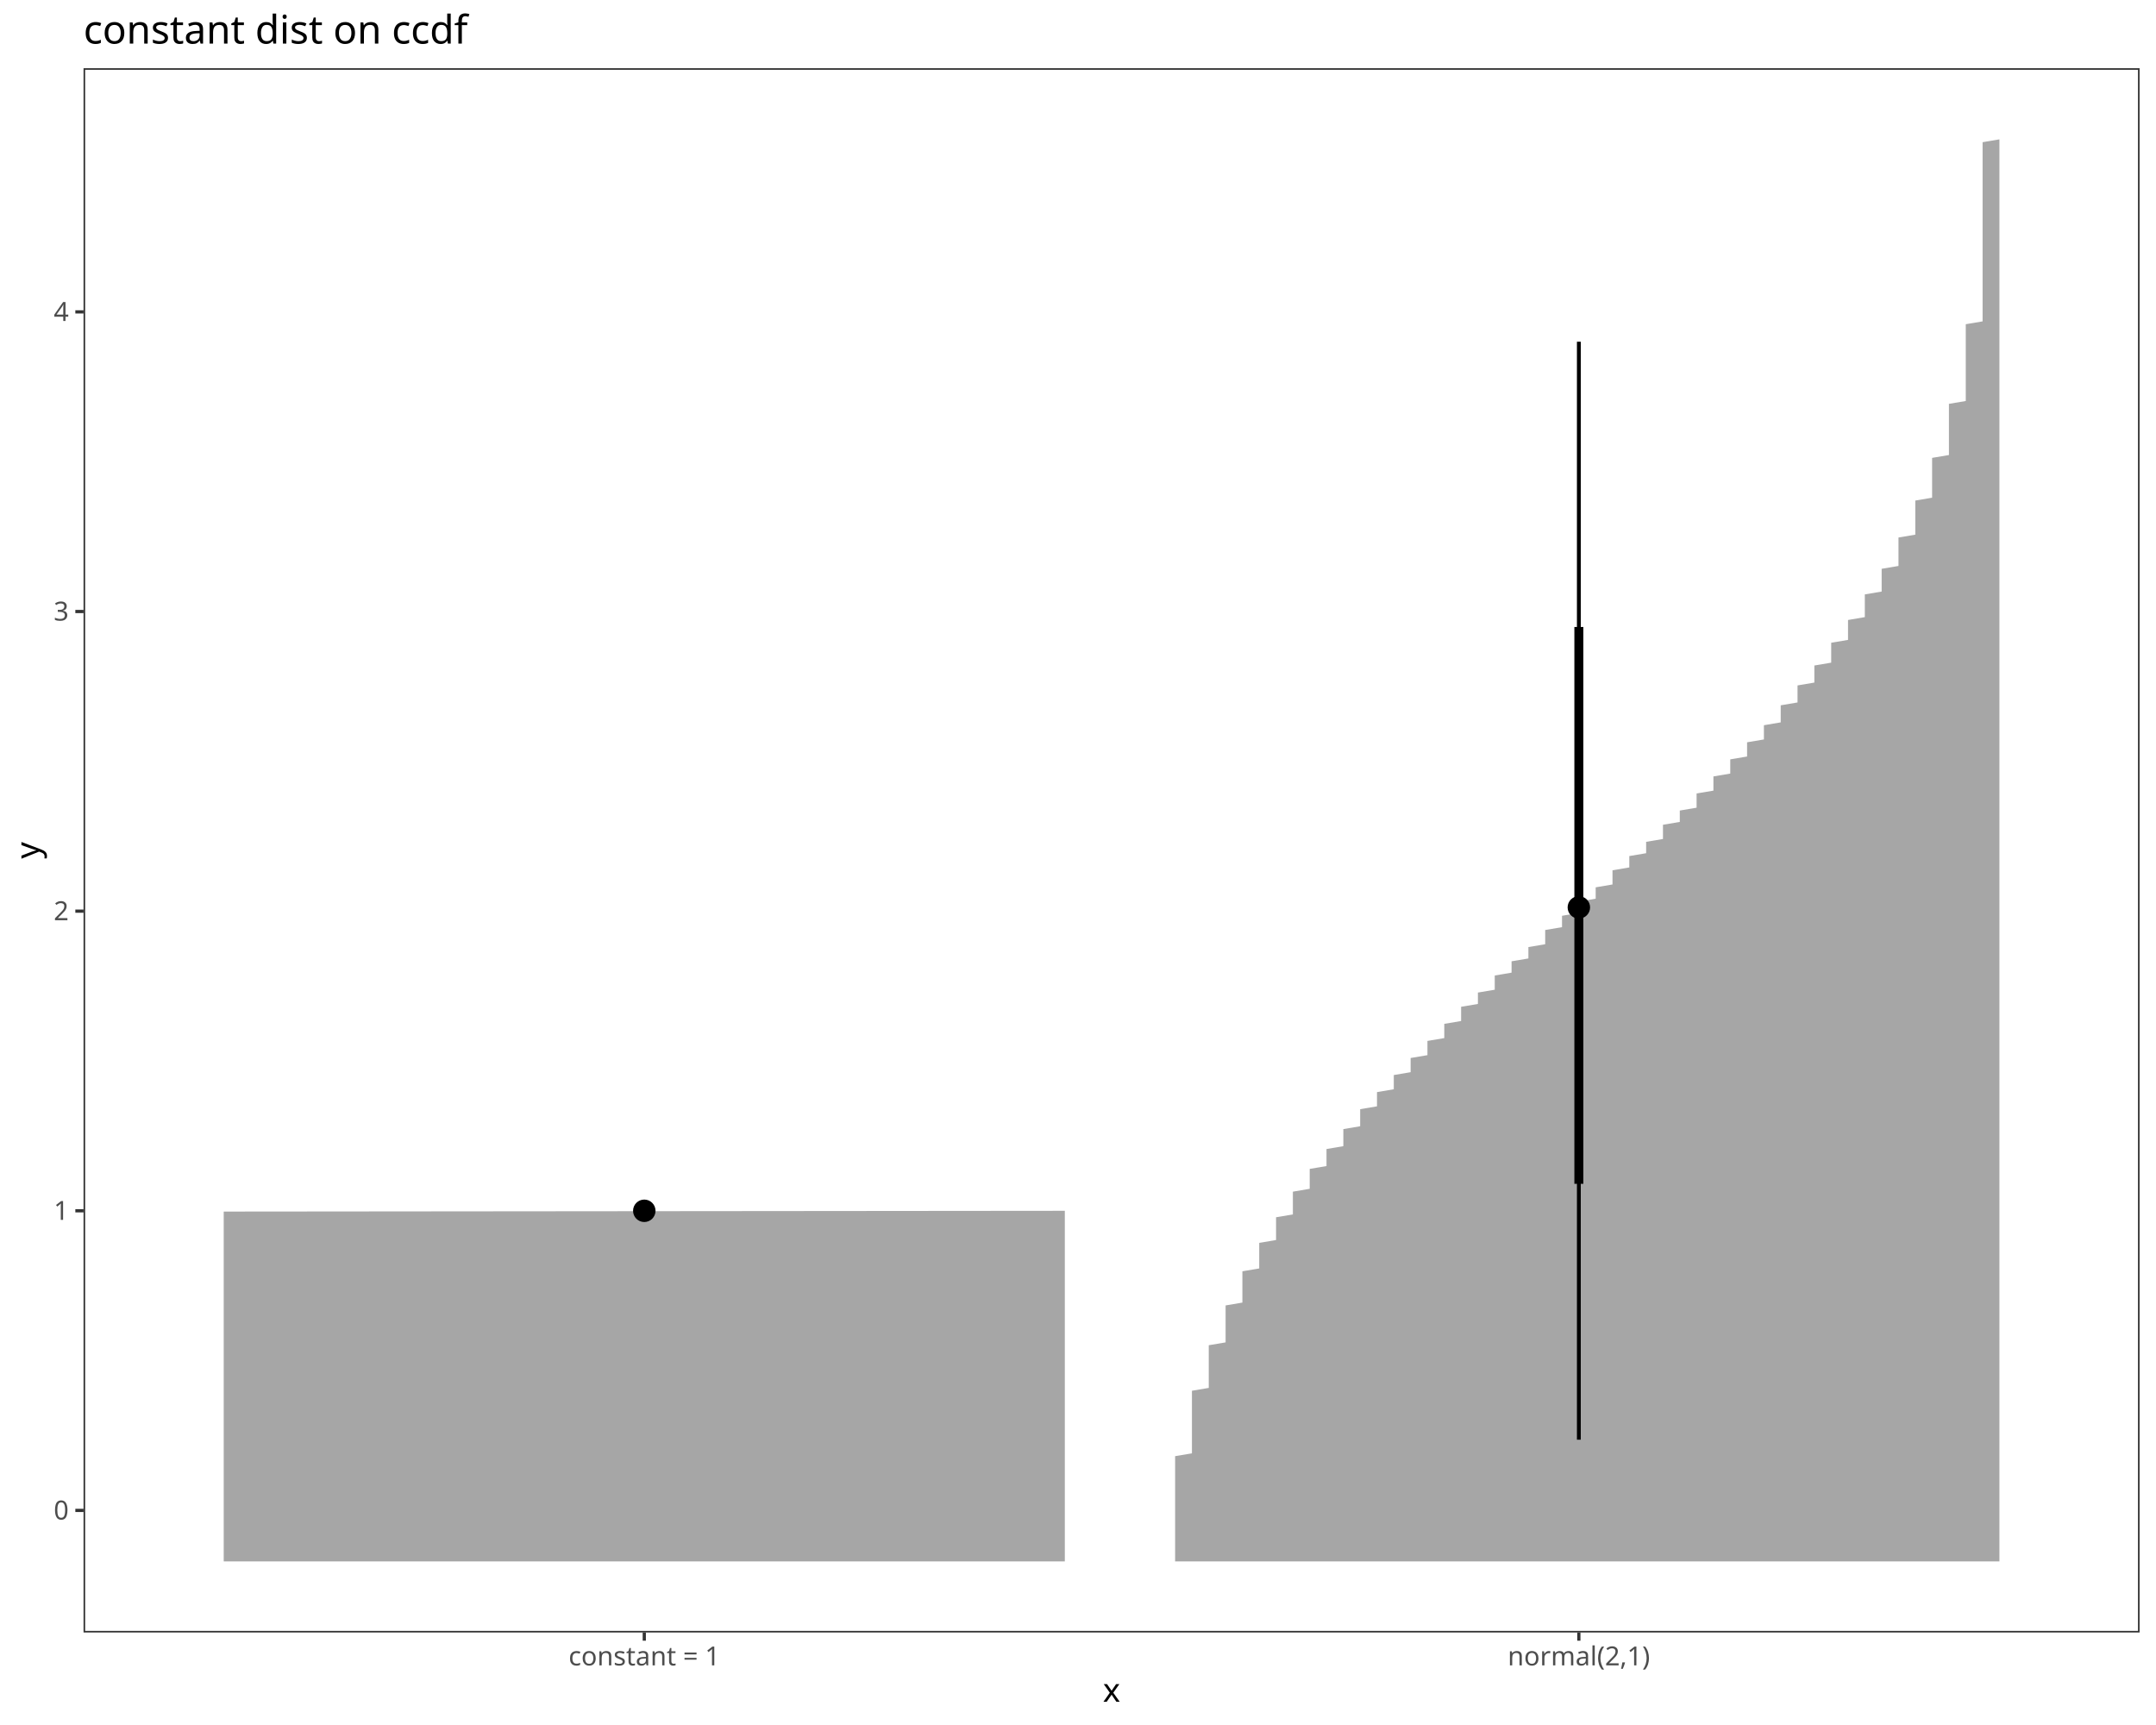
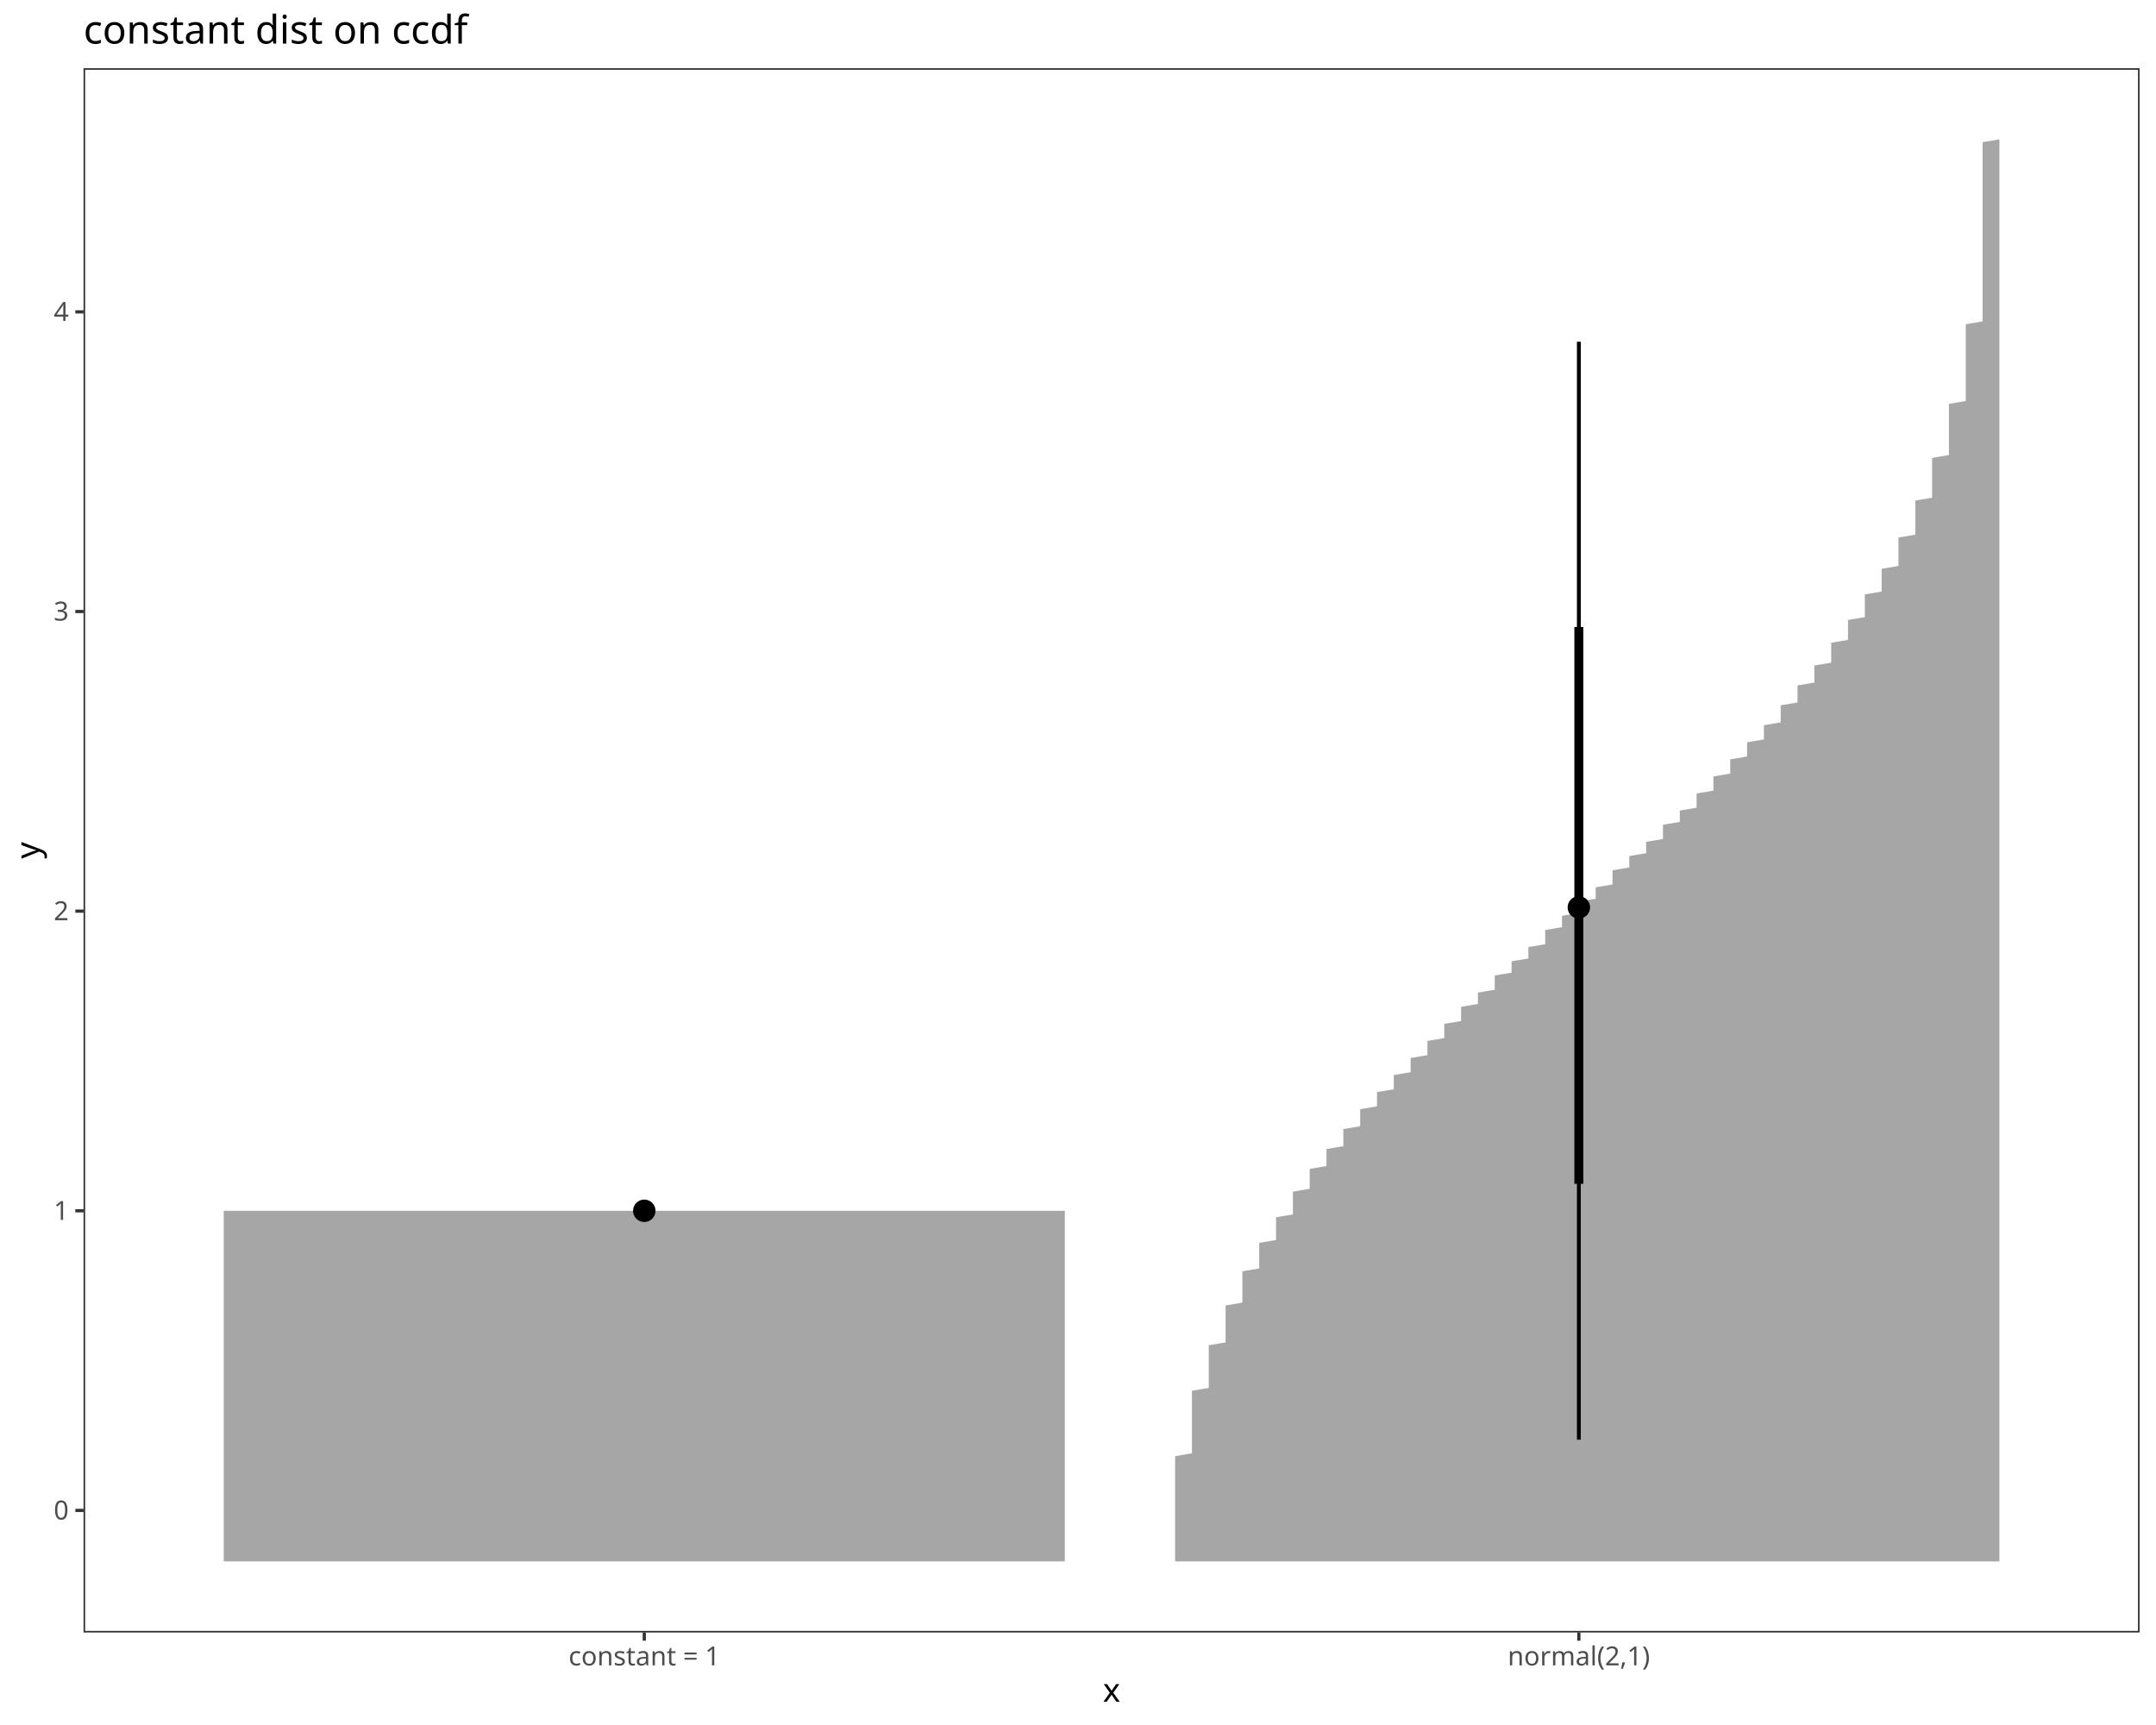
<svg xmlns="http://www.w3.org/2000/svg" class="svglite" data-engine-version="2.0" width="720.00pt" height="576.00pt" viewBox="0 0 720.00 576.00">
  <defs>
    <style type="text/css">
    .svglite line, .svglite polyline, .svglite polygon, .svglite path, .svglite rect, .svglite circle {
      fill: none;
      stroke: #000000;
      stroke-linecap: round;
      stroke-linejoin: round;
      stroke-miterlimit: 10.00;
    }
  </style>
  </defs>
  <rect width="100%" height="100%" style="stroke: none; fill: #FFFFFF;" />
  <defs>
    <clipPath id="cpMC4wMHw3MjAuMDB8MC4wMHw1NzYuMDA=">
      <rect x="0.00" y="0.00" width="720.00" height="576.00" />
    </clipPath>
  </defs>
  <g clip-path="url(#cpMC4wMHw3MjAuMDB8MC4wMHw1NzYuMDA=)">
    <rect x="0.00" y="0.00" width="720.00" height="576.00" style="stroke-width: 1.07; stroke: #FFFFFF; fill: #FFFFFF;" />
  </g>
  <defs>
    <clipPath id="cpMjcuOTB8NzE0LjUyfDIyLjc4fDU0NS4xMQ==">
      <rect x="27.90" y="22.78" width="686.62" height="522.33" />
    </clipPath>
  </defs>
  <g clip-path="url(#cpMjcuOTB8NzE0LjUyfDIyLjc4fDU0NS4xMQ==)">
    <rect x="27.90" y="22.78" width="686.62" height="522.33" style="stroke-width: 1.07; stroke: none; fill: #FFFFFF;" />
-     <polygon points="355.60,521.37 355.60,520.42 355.60,519.47 355.60,518.52 355.60,517.57 355.60,516.62 355.60,515.67 355.60,514.72 355.60,513.77 355.60,512.82 355.60,511.87 355.60,510.92 355.60,509.97 355.60,509.02 355.60,508.07 355.60,507.12 355.60,506.18 355.60,505.23 355.60,504.28 355.60,503.33 355.60,502.38 355.60,501.43 355.60,500.48 355.60,499.53 355.60,498.58 355.60,497.63 355.60,496.68 355.60,495.73 355.60,494.78 355.60,493.83 355.60,492.88 355.60,491.93 355.60,490.98 355.60,490.03 355.60,489.08 355.60,488.13 355.60,487.18 355.60,486.23 355.60,485.28 355.60,484.33 355.60,483.38 355.60,482.43 355.60,481.48 355.60,480.53 355.60,479.58 355.60,478.63 355.60,477.68 355.60,476.73 355.60,475.79 355.60,474.84 355.60,473.89 355.60,472.94 355.60,471.99 355.60,471.04 355.60,470.09 355.60,469.14 355.60,468.19 355.60,467.24 355.60,466.29 355.60,465.34 355.60,464.39 355.60,463.44 355.60,462.49 355.60,461.54 355.60,460.59 355.60,459.64 355.60,458.69 355.60,457.74 355.60,456.79 355.60,455.84 355.60,454.89 355.60,453.94 355.60,452.99 355.60,452.04 355.60,451.09 355.60,450.14 355.60,449.19 355.60,448.24 355.60,447.29 355.60,446.34 355.60,445.40 355.60,444.45 355.60,443.50 355.60,442.55 355.60,441.60 355.60,440.65 355.60,439.70 355.60,438.75 355.60,437.80 355.60,436.85 355.60,435.90 355.60,434.95 355.60,434.00 355.60,433.05 355.60,432.10 355.60,431.15 355.60,430.20 355.60,429.25 355.60,428.30 355.60,427.35 355.60,426.40 355.60,425.45 355.60,424.50 355.60,423.55 355.60,422.60 355.60,421.65 355.60,420.70 355.60,419.75 355.60,418.80 355.60,417.85 355.60,416.90 355.60,415.95 355.60,415.01 355.60,414.06 355.60,413.11 355.60,412.16 355.60,411.21 355.60,410.26 355.60,409.31 355.60,408.36 355.60,407.41 355.60,406.46 355.60,405.51 355.60,404.56 355.60,404.30 355.60,403.61 355.60,402.66 355.60,401.71 355.60,400.76 355.60,399.81 355.60,398.86 355.60,397.91 355.60,396.96 355.60,396.01 355.60,395.06 355.60,394.11 355.60,393.16 355.60,392.21 355.60,391.26 355.60,390.31 355.60,389.36 355.60,388.41 355.60,387.46 355.60,386.51 355.60,385.56 355.60,384.62 355.60,383.67 355.60,382.72 355.60,381.77 355.60,380.82 355.60,379.87 355.60,378.92 355.60,377.97 355.60,377.02 355.60,376.07 355.60,375.12 355.60,374.17 355.60,373.22 355.60,372.27 355.60,371.32 355.60,370.37 355.60,369.42 355.60,368.47 355.60,367.52 355.60,366.57 355.60,365.62 355.60,364.67 355.60,363.72 355.60,362.77 355.60,361.82 355.60,360.87 355.60,359.92 355.60,358.97 355.60,358.02 355.60,357.07 355.60,356.12 355.60,355.17 355.60,354.22 355.60,353.28 355.60,352.33 355.60,351.38 355.60,350.43 355.60,349.48 355.60,348.53 355.60,347.58 355.60,346.63 355.60,345.68 355.60,344.73 355.60,343.78 355.60,342.83 355.60,341.88 355.60,340.93 355.60,339.98 355.60,339.03 355.60,338.08 355.60,337.13 355.60,336.18 355.60,335.23 355.60,334.28 355.60,333.33 355.60,332.38 355.60,331.43 355.60,330.48 355.60,329.53 355.60,328.58 355.60,327.63 355.60,326.68 355.60,325.73 355.60,324.78 355.60,323.83 355.60,322.89 355.60,321.94 355.60,320.99 355.60,320.04 355.60,319.09 355.60,318.14 355.60,317.19 355.60,316.24 355.60,315.29 355.60,314.34 355.60,313.39 355.60,312.44 355.60,311.49 355.60,310.54 355.60,309.59 355.60,308.64 355.60,307.69 355.60,306.74 355.60,305.79 355.60,304.84 355.60,303.89 355.60,302.94 355.60,301.99 355.60,301.04 355.60,300.09 355.60,299.14 355.60,298.19 355.60,297.24 355.60,296.29 355.60,295.34 355.60,294.39 355.60,293.44 355.60,292.50 355.60,291.55 355.60,290.60 355.60,289.65 355.60,288.70 355.60,287.75 355.60,286.80 355.60,285.85 355.60,284.90 355.60,283.95 355.60,283.00 355.60,282.05 355.60,281.10 355.60,280.15 355.60,279.20 355.60,278.25 355.60,277.30 355.60,276.35 355.60,275.40 355.60,274.45 355.60,273.50 355.60,272.55 355.60,271.60 355.60,270.65 355.60,269.70 355.60,268.75 355.60,267.80 355.60,266.85 355.60,265.90 355.60,264.95 355.60,264.00 355.60,263.05 355.60,262.11 355.60,261.16 355.60,260.21 355.60,259.26 355.60,258.31 355.60,257.36 355.60,256.41 355.60,255.46 355.60,254.51 355.60,253.56 355.60,252.61 355.60,251.66 355.60,250.71 355.60,249.76 355.60,248.81 355.60,247.86 355.60,246.91 355.60,245.96 355.60,245.01 355.60,244.06 355.60,243.11 355.60,242.16 355.60,241.21 355.60,240.26 355.60,239.31 355.60,238.36 355.60,237.41 355.60,236.46 355.60,235.51 355.60,234.56 355.60,233.61 355.60,232.66 355.60,231.72 355.60,230.77 355.60,229.82 355.60,228.87 355.60,227.92 355.60,226.97 355.60,226.02 355.60,225.07 355.60,224.12 355.60,223.17 355.60,222.22 355.60,221.27 355.60,220.32 355.60,219.37 355.60,218.42 355.60,217.47 355.60,216.52 355.60,215.57 355.60,214.62 355.60,213.67 355.60,212.72 355.60,211.77 355.60,210.82 355.60,209.87 355.60,208.92 355.60,207.97 355.60,207.02 355.60,206.07 355.60,205.12 355.60,204.17 355.60,203.22 355.60,202.27 355.60,201.33 355.60,200.38 355.60,199.43 355.60,198.48 355.60,197.53 355.60,196.58 355.60,195.63 355.60,194.68 355.60,193.73 355.60,192.78 355.60,191.83 355.60,190.88 355.60,189.93 355.60,188.98 355.60,188.03 355.60,187.08 355.60,186.13 355.60,185.18 355.60,184.23 355.60,183.28 355.60,182.33 355.60,181.38 355.60,180.43 355.60,179.48 355.60,178.53 355.60,177.58 355.60,176.63 355.60,175.68 355.60,174.73 355.60,173.78 355.60,172.83 355.60,171.88 355.60,170.93 355.60,169.99 355.60,169.04 355.60,168.09 355.60,167.14 355.60,166.19 355.60,165.24 355.60,164.29 355.60,163.34 355.60,162.39 355.60,161.44 355.60,160.49 355.60,159.54 355.60,158.59 355.60,157.64 355.60,156.69 355.60,155.74 355.60,154.79 355.60,153.84 355.60,152.89 355.60,151.94 355.60,150.99 355.60,150.04 355.60,149.09 355.60,148.14 355.60,147.19 355.60,146.24 355.60,145.29 355.60,144.34 355.60,143.39 355.60,142.44 355.60,141.49 355.60,140.54 355.60,139.60 355.60,138.65 355.60,137.70 355.60,136.75 355.60,135.80 355.60,134.85 355.60,133.90 355.60,132.95 355.60,132.00 355.60,131.05 355.60,130.10 355.60,129.15 355.60,128.20 355.60,127.25 355.60,126.30 355.60,125.35 355.60,124.40 355.60,123.45 355.60,122.50 355.60,121.55 355.60,120.60 355.60,119.65 355.60,118.70 355.60,117.75 355.60,116.80 355.60,115.85 355.60,114.90 355.60,113.95 355.60,113.00 355.60,112.05 355.60,111.10 355.60,110.15 355.60,109.21 355.60,108.26 355.60,107.31 355.60,106.36 355.60,105.41 355.60,104.46 355.60,103.51 355.60,102.56 355.60,101.61 355.60,100.66 355.60,99.71 355.60,98.76 355.60,97.81 355.60,96.86 355.60,95.91 355.60,94.96 355.60,94.01 355.60,93.06 355.60,92.11 355.60,91.16 355.60,90.21 355.60,89.26 355.60,88.31 355.60,87.36 355.60,86.41 355.60,85.46 355.60,84.51 355.60,83.56 355.60,82.61 355.60,81.66 355.60,80.71 355.60,79.76 355.60,78.82 355.60,77.87 355.60,76.92 355.60,75.97 355.60,75.02 355.60,74.07 355.60,73.12 355.60,72.17 355.60,71.22 355.60,70.27 355.60,69.32 355.60,68.37 355.60,67.42 355.60,66.47 355.60,65.52 355.60,64.57 355.60,63.62 355.60,62.67 355.60,61.72 355.60,60.77 355.60,59.82 355.60,58.87 355.60,57.92 355.60,56.97 355.60,56.02 355.60,55.07 355.60,54.12 355.60,53.17 355.60,52.22 355.60,51.27 355.60,50.32 355.60,49.37 355.60,48.43 355.60,47.48 355.60,46.53 355.60,46.53 355.60,47.48 355.60,48.43 355.60,49.37 355.60,50.32 355.60,51.27 355.60,52.22 355.60,53.17 355.60,54.12 355.60,55.07 355.60,56.02 355.60,56.97 355.60,57.92 355.60,58.87 355.60,59.82 355.60,60.77 355.60,61.72 355.60,62.67 355.60,63.62 355.60,64.57 355.60,65.52 355.60,66.47 355.60,67.42 355.60,68.37 355.60,69.32 355.60,70.27 355.60,71.22 355.60,72.17 355.60,73.12 355.60,74.07 355.60,75.02 355.60,75.97 355.60,76.92 355.60,77.87 355.60,78.82 355.60,79.76 355.60,80.71 355.60,81.66 355.60,82.61 355.60,83.56 355.60,84.51 355.60,85.46 355.60,86.41 355.60,87.36 355.60,88.31 355.60,89.26 355.60,90.21 355.60,91.16 355.60,92.11 355.60,93.06 355.60,94.01 355.60,94.96 355.60,95.91 355.60,96.86 355.60,97.81 355.60,98.76 355.60,99.71 355.60,100.66 355.60,101.61 355.60,102.56 355.60,103.51 355.60,104.46 355.60,105.41 355.60,106.36 355.60,107.31 355.60,108.26 355.60,109.21 355.60,110.15 355.60,111.10 355.60,112.05 355.60,113.00 355.60,113.95 355.60,114.90 355.60,115.85 355.60,116.80 355.60,117.75 355.60,118.70 355.60,119.65 355.60,120.60 355.60,121.55 355.60,122.50 355.60,123.45 355.60,124.40 355.60,125.35 355.60,126.30 355.60,127.25 355.60,128.20 355.60,129.15 355.60,130.10 355.60,131.05 355.60,132.00 355.60,132.95 355.60,133.90 355.60,134.85 355.60,135.80 355.60,136.75 355.60,137.70 355.60,138.65 355.60,139.60 355.60,140.54 355.60,141.49 355.60,142.44 355.60,143.39 355.60,144.34 355.60,145.29 355.60,146.24 355.60,147.19 355.60,148.14 355.60,149.09 355.60,150.04 355.60,150.99 355.60,151.94 355.60,152.89 355.60,153.84 355.60,154.79 355.60,155.74 355.60,156.69 355.60,157.64 355.60,158.59 355.60,159.54 355.60,160.49 355.60,161.44 355.60,162.39 355.60,163.34 355.60,164.29 355.60,165.24 355.60,166.19 355.60,167.14 355.60,168.09 355.60,169.04 355.60,169.99 355.60,170.93 355.60,171.88 355.60,172.83 355.60,173.78 355.60,174.73 355.60,175.68 355.60,176.63 355.60,177.58 355.60,178.53 355.60,179.48 355.60,180.43 355.60,181.38 355.60,182.33 355.60,183.28 355.60,184.23 355.60,185.18 355.60,186.13 355.60,187.08 355.60,188.03 355.60,188.98 355.60,189.93 355.60,190.88 355.60,191.83 355.60,192.78 355.60,193.73 355.60,194.68 355.60,195.63 355.60,196.58 355.60,197.53 355.60,198.48 355.60,199.43 355.60,200.38 355.60,201.33 355.60,202.27 355.60,203.22 355.60,204.17 355.60,205.12 355.60,206.07 355.60,207.02 355.60,207.97 355.60,208.92 355.60,209.87 355.60,210.82 355.60,211.77 355.60,212.72 355.60,213.67 355.60,214.62 355.60,215.57 355.60,216.52 355.60,217.47 355.60,218.42 355.60,219.37 355.60,220.32 355.60,221.27 355.60,222.22 355.60,223.17 355.60,224.12 355.60,225.07 355.60,226.02 355.60,226.97 355.60,227.92 355.60,228.87 355.60,229.82 355.60,230.77 355.60,231.72 355.60,232.66 355.60,233.61 355.60,234.56 355.60,235.51 355.60,236.46 355.60,237.41 355.60,238.36 355.60,239.31 355.60,240.26 355.60,241.21 355.60,242.16 355.60,243.11 355.60,244.06 355.60,245.01 355.60,245.96 355.60,246.91 355.60,247.86 355.60,248.81 355.60,249.76 355.60,250.71 355.60,251.66 355.60,252.61 355.60,253.56 355.60,254.51 355.60,255.46 355.60,256.41 355.60,257.36 355.60,258.31 355.60,259.26 355.60,260.21 355.60,261.16 355.60,262.11 355.60,263.05 355.60,264.00 355.60,264.95 355.60,265.90 355.60,266.85 355.60,267.80 355.60,268.75 355.60,269.70 355.60,270.65 355.60,271.60 355.60,272.55 355.60,273.50 355.60,274.45 355.60,275.40 355.60,276.35 355.60,277.30 355.60,278.25 355.60,279.20 355.60,280.15 355.60,281.10 355.60,282.05 355.60,283.00 355.60,283.95 355.60,284.90 355.60,285.85 355.60,286.80 355.60,287.75 355.60,288.70 355.60,289.65 355.60,290.60 355.60,291.55 355.60,292.50 355.60,293.44 355.60,294.39 355.60,295.34 355.60,296.29 355.60,297.24 355.60,298.19 355.60,299.14 355.60,300.09 355.60,301.04 355.60,301.99 355.60,302.94 355.60,303.89 355.60,304.84 355.60,305.79 355.60,306.74 355.60,307.69 355.60,308.64 355.60,309.59 355.60,310.54 355.60,311.49 355.60,312.44 355.60,313.39 355.60,314.34 355.60,315.29 355.60,316.24 355.60,317.19 355.60,318.14 355.60,319.09 355.60,320.04 355.60,320.99 355.60,321.94 355.60,322.89 355.60,323.83 355.60,324.78 355.60,325.73 355.60,326.68 355.60,327.63 355.60,328.58 355.60,329.53 355.60,330.48 355.60,331.43 355.60,332.38 355.60,333.33 355.60,334.28 355.60,335.23 355.60,336.18 355.60,337.13 355.60,338.08 355.60,339.03 355.60,339.98 355.60,340.93 355.60,341.88 355.60,342.83 355.60,343.78 355.60,344.73 355.60,345.68 355.60,346.63 355.60,347.58 355.60,348.53 355.60,349.48 355.60,350.43 355.60,351.38 355.60,352.33 355.60,353.28 355.60,354.22 355.60,355.17 355.60,356.12 355.60,357.07 355.60,358.02 355.60,358.97 355.60,359.92 355.60,360.87 355.60,361.82 355.60,362.77 355.60,363.72 355.60,364.67 355.60,365.62 355.60,366.57 355.60,367.52 355.60,368.47 355.60,369.42 355.60,370.37 355.60,371.32 355.60,372.27 355.60,373.22 355.60,374.17 355.60,375.12 355.60,376.07 355.60,377.02 355.60,377.97 355.60,378.92 355.60,379.87 355.60,380.82 355.60,381.77 355.60,382.72 355.60,383.67 355.60,384.62 355.60,385.56 355.60,386.51 355.60,387.46 355.60,388.41 355.60,389.36 355.60,390.31 355.60,391.26 355.60,392.21 355.60,393.16 355.60,394.11 355.60,395.06 355.60,396.01 355.60,396.96 355.60,397.91 355.60,398.86 355.60,399.81 355.60,400.76 355.60,401.71 355.60,402.66 355.60,403.61 355.60,404.30 74.71,404.56 74.71,405.51 74.71,406.46 74.71,407.41 74.71,408.36 74.71,409.31 74.71,410.26 74.71,411.21 74.71,412.16 74.71,413.11 74.71,414.06 74.71,415.01 74.71,415.95 74.71,416.90 74.71,417.85 74.71,418.80 74.71,419.75 74.71,420.70 74.71,421.65 74.71,422.60 74.71,423.55 74.71,424.50 74.71,425.45 74.71,426.40 74.71,427.35 74.71,428.30 74.71,429.25 74.71,430.20 74.71,431.15 74.71,432.10 74.71,433.05 74.71,434.00 74.71,434.95 74.71,435.90 74.71,436.85 74.71,437.80 74.71,438.75 74.71,439.70 74.71,440.65 74.71,441.60 74.71,442.55 74.71,443.50 74.71,444.45 74.71,445.40 74.71,446.34 74.71,447.29 74.71,448.24 74.71,449.19 74.71,450.14 74.71,451.09 74.71,452.04 74.71,452.99 74.71,453.94 74.71,454.89 74.71,455.84 74.71,456.79 74.71,457.74 74.71,458.69 74.71,459.64 74.71,460.59 74.71,461.54 74.71,462.49 74.71,463.44 74.71,464.39 74.71,465.34 74.71,466.29 74.71,467.24 74.71,468.19 74.71,469.14 74.71,470.09 74.71,471.04 74.71,471.99 74.71,472.94 74.71,473.89 74.71,474.84 74.71,475.79 74.71,476.73 74.71,477.68 74.71,478.63 74.71,479.58 74.71,480.53 74.71,481.48 74.71,482.43 74.71,483.38 74.71,484.33 74.71,485.28 74.71,486.23 74.71,487.18 74.71,488.13 74.71,489.08 74.71,490.03 74.71,490.98 74.71,491.93 74.71,492.88 74.71,493.83 74.71,494.78 74.71,495.73 74.71,496.68 74.71,497.63 74.71,498.58 74.71,499.53 74.71,500.48 74.71,501.43 74.71,502.38 74.71,503.33 74.71,504.28 74.71,505.23 74.71,506.18 74.71,507.12 74.71,508.07 74.71,509.02 74.71,509.97 74.71,510.92 74.71,511.87 74.71,512.82 74.71,513.77 74.71,514.72 74.71,515.67 74.71,516.62 74.71,517.57 74.71,518.52 74.71,519.47 74.71,520.42 74.71,521.37 " style="stroke-width: 2.13; stroke: none; fill: #A6A6A6;" />
+     <polygon points="355.60,521.37 355.60,404.30 355.60,404.30 355.60,404.30 355.60,46.53 355.60,46.53 355.60,404.30 355.60,404.30 74.71,404.30 74.71,521.37 " style="stroke-width: 2.13; stroke: none; fill: #A6A6A6;" />
    <polygon points="667.71,521.37 667.71,520.42 667.71,519.47 667.71,518.52 667.71,517.57 667.71,516.62 667.71,515.67 667.71,514.72 667.71,513.77 667.71,512.82 667.71,511.87 667.71,510.92 667.71,509.97 667.71,509.02 667.71,508.07 667.71,507.12 667.71,506.18 667.71,505.23 667.71,504.28 667.71,503.33 667.71,502.38 667.71,501.43 667.71,500.48 667.71,499.53 667.71,498.58 667.71,497.63 667.71,496.68 667.71,495.73 667.71,494.78 667.71,493.83 667.71,492.88 667.71,491.93 667.71,490.98 667.71,490.03 667.71,489.08 667.71,488.13 667.71,487.18 667.71,486.23 667.71,485.28 667.71,484.33 667.71,483.38 667.71,482.43 667.71,481.48 667.71,480.53 667.71,479.58 667.71,478.63 667.71,477.68 667.71,476.73 667.71,475.79 667.71,474.84 667.71,473.89 667.71,472.94 667.71,471.99 667.71,471.04 667.71,470.09 667.71,469.14 667.71,468.19 667.71,467.24 667.71,466.29 667.71,465.34 667.71,464.39 667.71,463.44 667.71,462.49 667.71,461.54 667.71,460.59 667.71,459.64 667.71,458.69 667.71,457.74 667.71,456.79 667.71,455.84 667.71,454.89 667.71,453.94 667.71,452.99 667.71,452.04 667.71,451.09 667.71,450.14 667.71,449.19 667.71,448.24 667.71,447.29 667.71,446.34 667.71,445.40 667.71,444.45 667.71,443.50 667.71,442.55 667.71,441.60 667.71,440.65 667.71,439.70 667.71,438.75 667.71,437.80 667.71,436.85 667.71,435.90 667.71,434.95 667.71,434.00 667.71,433.05 667.71,432.10 667.71,431.15 667.71,430.20 667.71,429.25 667.71,428.30 667.71,427.35 667.71,426.40 667.71,425.45 667.71,424.50 667.71,423.55 667.71,422.60 667.71,421.65 667.71,420.70 667.71,419.75 667.71,418.80 667.71,417.85 667.71,416.90 667.71,415.95 667.71,415.01 667.71,414.06 667.71,413.11 667.71,412.16 667.71,411.21 667.71,410.26 667.71,409.31 667.71,408.36 667.71,407.41 667.71,406.46 667.71,405.51 667.71,404.56 667.71,403.61 667.71,402.66 667.71,401.71 667.71,400.76 667.71,399.81 667.71,398.86 667.71,397.91 667.71,396.96 667.71,396.01 667.71,395.06 667.71,394.11 667.71,393.16 667.71,392.21 667.71,391.26 667.71,390.31 667.71,389.36 667.71,388.41 667.71,387.46 667.71,386.51 667.71,385.56 667.71,384.62 667.71,383.67 667.71,382.72 667.71,381.77 667.71,380.82 667.71,379.87 667.71,378.92 667.71,377.97 667.71,377.02 667.71,376.07 667.71,375.12 667.71,374.17 667.71,373.22 667.71,372.27 667.71,371.32 667.71,370.37 667.71,369.42 667.71,368.47 667.71,367.52 667.71,366.57 667.71,365.62 667.71,364.67 667.71,363.72 667.71,362.77 667.71,361.82 667.71,360.87 667.71,359.92 667.71,358.97 667.71,358.02 667.71,357.07 667.71,356.12 667.71,355.17 667.71,354.22 667.71,353.28 667.71,352.33 667.71,351.38 667.71,350.43 667.71,349.48 667.71,348.53 667.71,347.58 667.71,346.63 667.71,345.68 667.71,344.73 667.71,343.78 667.71,342.83 667.71,341.88 667.71,340.93 667.71,339.98 667.71,339.03 667.71,338.08 667.71,337.13 667.71,336.18 667.71,335.23 667.71,334.28 667.71,333.33 667.71,332.38 667.71,331.43 667.71,330.48 667.71,329.53 667.71,328.58 667.71,327.63 667.71,326.68 667.71,325.73 667.71,324.78 667.71,323.83 667.71,322.89 667.71,321.94 667.71,320.99 667.71,320.04 667.71,319.09 667.71,318.14 667.71,317.19 667.71,316.24 667.71,315.29 667.71,314.34 667.71,313.39 667.71,312.44 667.71,311.49 667.71,310.54 667.71,309.59 667.71,308.64 667.71,307.69 667.71,306.74 667.71,305.79 667.71,304.84 667.71,303.89 667.71,302.94 667.71,301.99 667.71,301.04 667.71,300.09 667.71,299.14 667.71,298.19 667.71,297.24 667.71,296.29 667.71,295.34 667.71,294.39 667.71,293.44 667.71,292.50 667.71,291.55 667.71,290.60 667.71,289.65 667.71,288.70 667.71,287.75 667.71,286.80 667.71,285.85 667.71,284.90 667.71,283.95 667.71,283.00 667.71,282.05 667.71,281.10 667.71,280.15 667.71,279.20 667.71,278.25 667.71,277.30 667.71,276.35 667.71,275.40 667.71,274.45 667.71,273.50 667.71,272.55 667.71,271.60 667.71,270.65 667.71,269.70 667.71,268.75 667.71,267.80 667.71,266.85 667.71,265.90 667.71,264.95 667.71,264.00 667.71,263.05 667.71,262.11 667.71,261.16 667.71,260.21 667.71,259.26 667.71,258.31 667.71,257.36 667.71,256.41 667.71,255.46 667.71,254.51 667.71,253.56 667.71,252.61 667.71,251.66 667.71,250.71 667.71,249.76 667.71,248.81 667.71,247.86 667.71,246.91 667.71,245.96 667.71,245.01 667.71,244.06 667.71,243.11 667.71,242.16 667.71,241.21 667.71,240.26 667.71,239.31 667.71,238.36 667.71,237.41 667.71,236.46 667.71,235.51 667.71,234.56 667.71,233.61 667.71,232.66 667.71,231.72 667.71,230.77 667.71,229.82 667.71,228.87 667.71,227.92 667.71,226.97 667.71,226.02 667.71,225.07 667.71,224.12 667.71,223.17 667.71,222.22 667.71,221.27 667.71,220.32 667.71,219.37 667.71,218.42 667.71,217.47 667.71,216.52 667.71,215.57 667.71,214.62 667.71,213.67 667.71,212.72 667.71,211.77 667.71,210.82 667.71,209.87 667.71,208.92 667.71,207.97 667.71,207.02 667.71,206.07 667.71,205.12 667.71,204.17 667.71,203.22 667.71,202.27 667.71,201.33 667.71,200.38 667.71,199.43 667.71,198.48 667.71,197.53 667.71,196.58 667.71,195.63 667.71,194.68 667.71,193.73 667.71,192.78 667.71,191.83 667.71,190.88 667.71,189.93 667.71,188.98 667.71,188.03 667.71,187.08 667.71,186.13 667.71,185.18 667.71,184.23 667.71,183.28 667.71,182.33 667.71,181.38 667.71,180.43 667.71,179.48 667.71,178.53 667.71,177.58 667.71,176.63 667.71,175.68 667.71,174.73 667.71,173.78 667.71,172.83 667.71,171.88 667.71,170.93 667.71,169.99 667.71,169.04 667.71,168.09 667.71,167.14 667.71,166.19 667.71,165.24 667.71,164.29 667.71,163.34 667.71,162.39 667.71,161.44 667.71,160.49 667.71,159.54 667.71,158.59 667.71,157.64 667.71,156.69 667.71,155.74 667.71,154.79 667.71,153.84 667.71,152.89 667.71,151.94 667.71,150.99 667.71,150.04 667.71,149.09 667.71,148.14 667.71,147.19 667.71,146.24 667.71,145.29 667.71,144.34 667.71,143.39 667.71,142.44 667.71,141.49 667.71,140.54 667.71,139.60 667.71,138.65 667.71,137.70 667.71,136.75 667.71,135.80 667.71,134.85 667.71,133.90 667.71,132.95 667.71,132.00 667.71,131.05 667.71,130.10 667.71,129.15 667.71,128.20 667.71,127.25 667.71,126.30 667.71,125.35 667.71,124.40 667.71,123.45 667.71,122.50 667.71,121.55 667.71,120.60 667.71,119.65 667.71,118.70 667.71,117.75 667.71,116.80 667.71,115.85 667.71,114.90 667.71,113.95 667.71,113.00 667.71,112.05 667.71,111.10 667.71,110.15 667.71,109.21 667.71,108.26 667.71,107.31 667.71,106.36 667.71,105.41 667.71,104.46 667.71,103.51 667.71,102.56 667.71,101.61 667.71,100.66 667.71,99.71 667.71,98.76 667.71,97.81 667.71,96.86 667.71,95.91 667.71,94.96 667.71,94.01 667.71,93.06 667.71,92.11 667.71,91.16 667.71,90.21 667.71,89.26 667.71,88.31 667.71,87.36 667.71,86.41 667.71,85.46 667.71,84.51 667.71,83.56 667.71,82.61 667.71,81.66 667.71,80.71 667.71,79.76 667.71,78.82 667.71,77.87 667.71,76.92 667.71,75.97 667.71,75.02 667.71,74.07 667.71,73.12 667.71,72.17 667.71,71.22 667.71,70.27 667.71,69.32 667.71,68.37 667.71,67.42 667.71,66.47 667.71,65.52 667.71,64.57 667.71,63.62 667.71,62.67 667.71,61.72 667.71,60.77 667.71,59.82 667.71,58.87 667.71,57.92 667.71,56.97 667.71,56.02 667.71,55.07 667.71,54.12 667.71,53.17 667.71,52.22 667.71,51.27 667.71,50.32 667.71,49.37 667.71,48.43 667.71,47.48 667.71,46.53 667.71,46.53 662.09,47.48 662.09,48.43 662.09,49.37 662.09,50.32 662.09,51.27 662.09,52.22 662.09,53.17 662.09,54.12 662.09,55.07 662.09,56.02 662.09,56.97 662.09,57.92 662.09,58.87 662.09,59.82 662.09,60.77 662.09,61.72 662.09,62.67 662.09,63.62 662.09,64.57 662.09,65.52 662.09,66.47 662.09,67.42 662.09,68.37 662.09,69.32 662.09,70.27 662.09,71.22 662.09,72.17 662.09,73.12 662.09,74.07 662.09,75.02 662.09,75.97 662.09,76.92 662.09,77.87 662.09,78.82 662.09,79.76 662.09,80.71 662.09,81.66 662.09,82.61 662.09,83.56 662.09,84.51 662.09,85.46 662.09,86.41 662.09,87.36 662.09,88.31 662.09,89.26 662.09,90.21 662.09,91.16 662.09,92.11 662.09,93.06 662.09,94.01 662.09,94.96 662.09,95.91 662.09,96.86 662.09,97.81 662.09,98.76 662.09,99.71 662.09,100.66 662.09,101.61 662.09,102.56 662.09,103.51 662.09,104.46 662.09,105.41 662.09,106.36 662.09,107.31 656.47,108.26 656.47,109.21 656.47,110.15 656.47,111.10 656.47,112.05 656.47,113.00 656.47,113.95 656.47,114.90 656.47,115.85 656.47,116.80 656.47,117.75 656.47,118.70 656.47,119.65 656.47,120.60 656.47,121.55 656.47,122.50 656.47,123.45 656.47,124.40 656.47,125.35 656.47,126.30 656.47,127.25 656.47,128.20 656.47,129.15 656.47,130.10 656.47,131.05 656.47,132.00 656.47,132.95 656.47,133.90 650.85,134.85 650.85,135.80 650.85,136.75 650.85,137.70 650.85,138.65 650.85,139.60 650.85,140.54 650.85,141.49 650.85,142.44 650.85,143.39 650.85,144.34 650.85,145.29 650.85,146.24 650.85,147.19 650.85,148.14 650.85,149.09 650.85,150.04 650.85,150.99 650.85,151.94 645.23,152.89 645.23,153.84 645.23,154.79 645.23,155.74 645.23,156.69 645.23,157.64 645.23,158.59 645.23,159.54 645.23,160.49 645.23,161.44 645.23,162.39 645.23,163.34 645.23,164.29 645.23,165.24 645.23,166.19 639.62,167.14 639.62,168.09 639.62,169.04 639.62,169.99 639.62,170.93 639.62,171.88 639.62,172.83 639.62,173.78 639.62,174.73 639.62,175.68 639.62,176.63 639.62,177.58 639.62,178.53 634.00,179.48 634.00,180.43 634.00,181.38 634.00,182.33 634.00,183.28 634.00,184.23 634.00,185.18 634.00,186.13 634.00,187.08 634.00,188.03 634.00,188.98 628.38,189.93 628.38,190.88 628.38,191.83 628.38,192.78 628.38,193.73 628.38,194.68 628.38,195.63 628.38,196.58 628.38,197.53 622.76,198.48 622.76,199.43 622.76,200.38 622.76,201.33 622.76,202.27 622.76,203.22 622.76,204.17 622.76,205.12 622.76,206.07 617.15,207.02 617.15,207.97 617.15,208.92 617.15,209.87 617.15,210.82 617.15,211.77 617.15,212.72 617.15,213.67 611.53,214.62 611.53,215.57 611.53,216.52 611.53,217.47 611.53,218.42 611.53,219.37 611.53,220.32 611.53,221.27 605.91,222.22 605.91,223.17 605.91,224.12 605.91,225.07 605.91,226.02 605.91,226.97 605.91,227.92 600.29,228.87 600.29,229.82 600.29,230.77 600.29,231.72 600.29,232.66 600.29,233.61 600.29,234.56 594.67,235.51 594.67,236.46 594.67,237.41 594.67,238.36 594.67,239.31 594.67,240.26 594.67,241.21 589.06,242.16 589.06,243.11 589.06,244.06 589.06,245.01 589.06,245.96 589.06,246.91 583.44,247.86 583.44,248.81 583.44,249.76 583.44,250.71 583.44,251.66 583.44,252.61 577.82,253.56 577.82,254.51 577.82,255.46 577.82,256.41 577.82,257.36 577.82,258.31 572.20,259.26 572.20,260.21 572.20,261.16 572.20,262.11 572.20,263.05 572.20,264.00 566.58,264.95 566.58,265.90 566.58,266.85 566.58,267.80 566.58,268.75 566.58,269.70 560.97,270.65 560.97,271.60 560.97,272.55 560.97,273.50 560.97,274.45 555.35,275.40 555.35,276.35 555.35,277.30 555.35,278.25 555.35,279.20 555.35,280.15 549.73,281.10 549.73,282.05 549.73,283.00 549.73,283.95 549.73,284.90 544.11,285.85 544.11,286.80 544.11,287.75 544.11,288.70 544.11,289.65 538.50,290.60 538.50,291.55 538.50,292.50 538.50,293.44 538.50,294.39 538.50,295.34 532.88,296.29 532.88,297.24 532.88,298.19 532.88,299.14 532.88,300.09 527.26,301.04 527.26,301.99 527.26,302.94 527.26,303.89 527.26,304.84 521.64,305.79 521.64,306.74 521.64,307.69 521.64,308.64 521.64,309.59 516.02,310.54 516.02,311.49 516.02,312.44 516.02,313.39 516.02,314.34 516.02,315.29 510.41,316.24 510.41,317.19 510.41,318.14 510.41,319.09 510.41,320.04 504.79,320.99 504.79,321.94 504.79,322.89 504.79,323.83 504.79,324.78 499.17,325.73 499.17,326.68 499.17,327.63 499.17,328.58 499.17,329.53 499.17,330.48 493.55,331.43 493.55,332.38 493.55,333.33 493.55,334.28 493.55,335.23 487.94,336.18 487.94,337.13 487.94,338.08 487.94,339.03 487.94,339.98 487.94,340.93 482.32,341.88 482.32,342.83 482.32,343.78 482.32,344.73 482.32,345.68 482.32,346.63 476.70,347.58 476.70,348.53 476.70,349.48 476.70,350.43 476.70,351.38 476.70,352.33 471.08,353.28 471.08,354.22 471.08,355.17 471.08,356.12 471.08,357.07 471.08,358.02 465.46,358.97 465.46,359.92 465.46,360.87 465.46,361.82 465.46,362.77 465.46,363.72 459.85,364.67 459.85,365.62 459.85,366.57 459.85,367.52 459.85,368.47 459.85,369.42 454.23,370.37 454.23,371.32 454.23,372.27 454.23,373.22 454.23,374.17 454.23,375.12 454.23,376.07 448.61,377.02 448.61,377.97 448.61,378.92 448.61,379.87 448.61,380.82 448.61,381.77 448.61,382.72 442.99,383.67 442.99,384.62 442.99,385.56 442.99,386.51 442.99,387.46 442.99,388.41 442.99,389.36 437.38,390.31 437.38,391.26 437.38,392.21 437.38,393.16 437.38,394.11 437.38,395.06 437.38,396.01 437.38,396.96 431.76,397.91 431.76,398.86 431.76,399.81 431.76,400.76 431.76,401.71 431.76,402.66 431.76,403.61 431.76,404.56 431.76,405.51 426.14,406.46 426.14,407.41 426.14,408.36 426.14,409.31 426.14,410.26 426.14,411.21 426.14,412.16 426.14,413.11 426.14,414.06 420.52,415.01 420.52,415.95 420.52,416.90 420.52,417.85 420.52,418.80 420.52,419.75 420.52,420.70 420.52,421.65 420.52,422.60 420.52,423.55 414.90,424.50 414.90,425.45 414.90,426.40 414.90,427.35 414.90,428.30 414.90,429.25 414.90,430.20 414.90,431.15 414.90,432.10 414.90,433.05 414.90,434.00 414.90,434.95 409.29,435.90 409.29,436.85 409.29,437.80 409.29,438.75 409.29,439.70 409.29,440.65 409.29,441.60 409.29,442.55 409.29,443.50 409.29,444.45 409.29,445.40 409.29,446.34 409.29,447.29 409.29,448.24 403.67,449.19 403.67,450.14 403.67,451.09 403.67,452.04 403.67,452.99 403.67,453.94 403.67,454.89 403.67,455.84 403.67,456.79 403.67,457.74 403.67,458.69 403.67,459.64 403.67,460.59 403.67,461.54 403.67,462.49 403.67,463.44 398.05,464.39 398.05,465.34 398.05,466.29 398.05,467.24 398.05,468.19 398.05,469.14 398.05,470.09 398.05,471.04 398.05,471.99 398.05,472.94 398.05,473.89 398.05,474.84 398.05,475.79 398.05,476.73 398.05,477.68 398.05,478.63 398.05,479.58 398.05,480.53 398.05,481.48 398.05,482.43 398.05,483.38 398.05,484.33 398.05,485.28 392.43,486.23 392.43,487.18 392.43,488.13 392.43,489.08 392.43,490.03 392.43,490.98 392.43,491.93 392.43,492.88 392.43,493.83 392.43,494.78 392.43,495.73 392.43,496.68 392.43,497.63 392.43,498.58 392.43,499.53 392.43,500.48 392.43,501.43 392.43,502.38 392.43,503.33 392.43,504.28 392.43,505.23 392.43,506.18 392.43,507.12 392.43,508.07 392.43,509.02 392.43,509.97 392.43,510.92 392.43,511.87 392.43,512.82 392.43,513.77 392.43,514.72 392.43,515.67 392.43,516.62 392.43,517.57 392.43,518.52 392.43,519.47 392.43,520.42 392.43,521.37 " style="stroke-width: 2.13; stroke: none; fill: #A6A6A6;" />
    <line x1="527.26" y1="480.72" x2="527.26" y2="114.10" style="stroke-width: 1.28; stroke-linecap: butt;" />
    <line x1="527.26" y1="395.28" x2="527.26" y2="209.35" style="stroke-width: 2.99; stroke-linecap: butt;" />
    <line x1="215.16" y1="404.30" x2="215.16" y2="404.30" style="stroke-width: 2.99; stroke-linecap: butt;" />
    <line x1="215.16" y1="404.30" x2="215.16" y2="404.30" style="stroke-width: 1.28; stroke-linecap: butt;" />
    <circle cx="527.26" cy="302.99" r="1.68" style="stroke-width: 1.06; fill: #000000;" />
    <circle cx="527.26" cy="302.99" r="3.22" style="stroke-width: 1.06; fill: #000000;" />
    <circle cx="215.16" cy="404.30" r="3.22" style="stroke-width: 1.06; fill: #000000;" />
    <circle cx="215.16" cy="404.30" r="1.68" style="stroke-width: 1.06; fill: #000000;" />
    <rect x="27.90" y="22.78" width="686.62" height="522.33" style="stroke-width: 1.07; stroke: #333333;" />
  </g>
  <g clip-path="url(#cpMC4wMHw3MjAuMDB8MC4wMHw1NzYuMDA=)">
    <text x="22.97" y="507.38" text-anchor="end" style="font-size: 8.80px; fill: #4D4D4D; font-family: sans;" textLength="4.89px" lengthAdjust="spacingAndGlyphs">0</text>
    <text x="22.97" y="407.33" text-anchor="end" style="font-size: 8.80px; fill: #4D4D4D; font-family: sans;" textLength="4.89px" lengthAdjust="spacingAndGlyphs">1</text>
    <text x="22.97" y="307.27" text-anchor="end" style="font-size: 8.80px; fill: #4D4D4D; font-family: sans;" textLength="4.89px" lengthAdjust="spacingAndGlyphs">2</text>
    <text x="22.97" y="207.22" text-anchor="end" style="font-size: 8.80px; fill: #4D4D4D; font-family: sans;" textLength="4.89px" lengthAdjust="spacingAndGlyphs">3</text>
    <text x="22.97" y="107.17" text-anchor="end" style="font-size: 8.80px; fill: #4D4D4D; font-family: sans;" textLength="4.89px" lengthAdjust="spacingAndGlyphs">4</text>
    <polyline points="25.16,504.35 27.90,504.35 " style="stroke-width: 1.07; stroke: #333333; stroke-linecap: butt;" />
    <polyline points="25.16,404.30 27.90,404.30 " style="stroke-width: 1.07; stroke: #333333; stroke-linecap: butt;" />
    <polyline points="25.16,304.25 27.90,304.25 " style="stroke-width: 1.07; stroke: #333333; stroke-linecap: butt;" />
    <polyline points="25.16,204.19 27.90,204.19 " style="stroke-width: 1.07; stroke: #333333; stroke-linecap: butt;" />
    <polyline points="25.16,104.14 27.90,104.14 " style="stroke-width: 1.07; stroke: #333333; stroke-linecap: butt;" />
    <polyline points="215.16,547.85 215.16,545.11 " style="stroke-width: 1.07; stroke: #333333; stroke-linecap: butt;" />
    <polyline points="527.26,547.85 527.26,545.11 " style="stroke-width: 1.07; stroke: #333333; stroke-linecap: butt;" />
    <text x="215.16" y="556.10" text-anchor="middle" style="font-size: 8.80px; fill: #4D4D4D; font-family: sans;" textLength="48.20px" lengthAdjust="spacingAndGlyphs">constant = 1</text>
    <text x="527.26" y="556.10" text-anchor="middle" style="font-size: 8.80px; fill: #4D4D4D; font-family: sans;" textLength="45.00px" lengthAdjust="spacingAndGlyphs">normal(2,1)</text>
    <text x="371.21" y="568.24" text-anchor="middle" style="font-size: 11.00px; font-family: sans;" textLength="5.50px" lengthAdjust="spacingAndGlyphs">x</text>
    <text transform="translate(13.05,283.95) rotate(-90)" text-anchor="middle" style="font-size: 11.00px; font-family: sans;" textLength="5.50px" lengthAdjust="spacingAndGlyphs">y</text>
    <text x="27.90" y="14.56" style="font-size: 13.20px; font-family: sans;" textLength="120.36px" lengthAdjust="spacingAndGlyphs">constant dist on ccdf</text>
  </g>
</svg>
